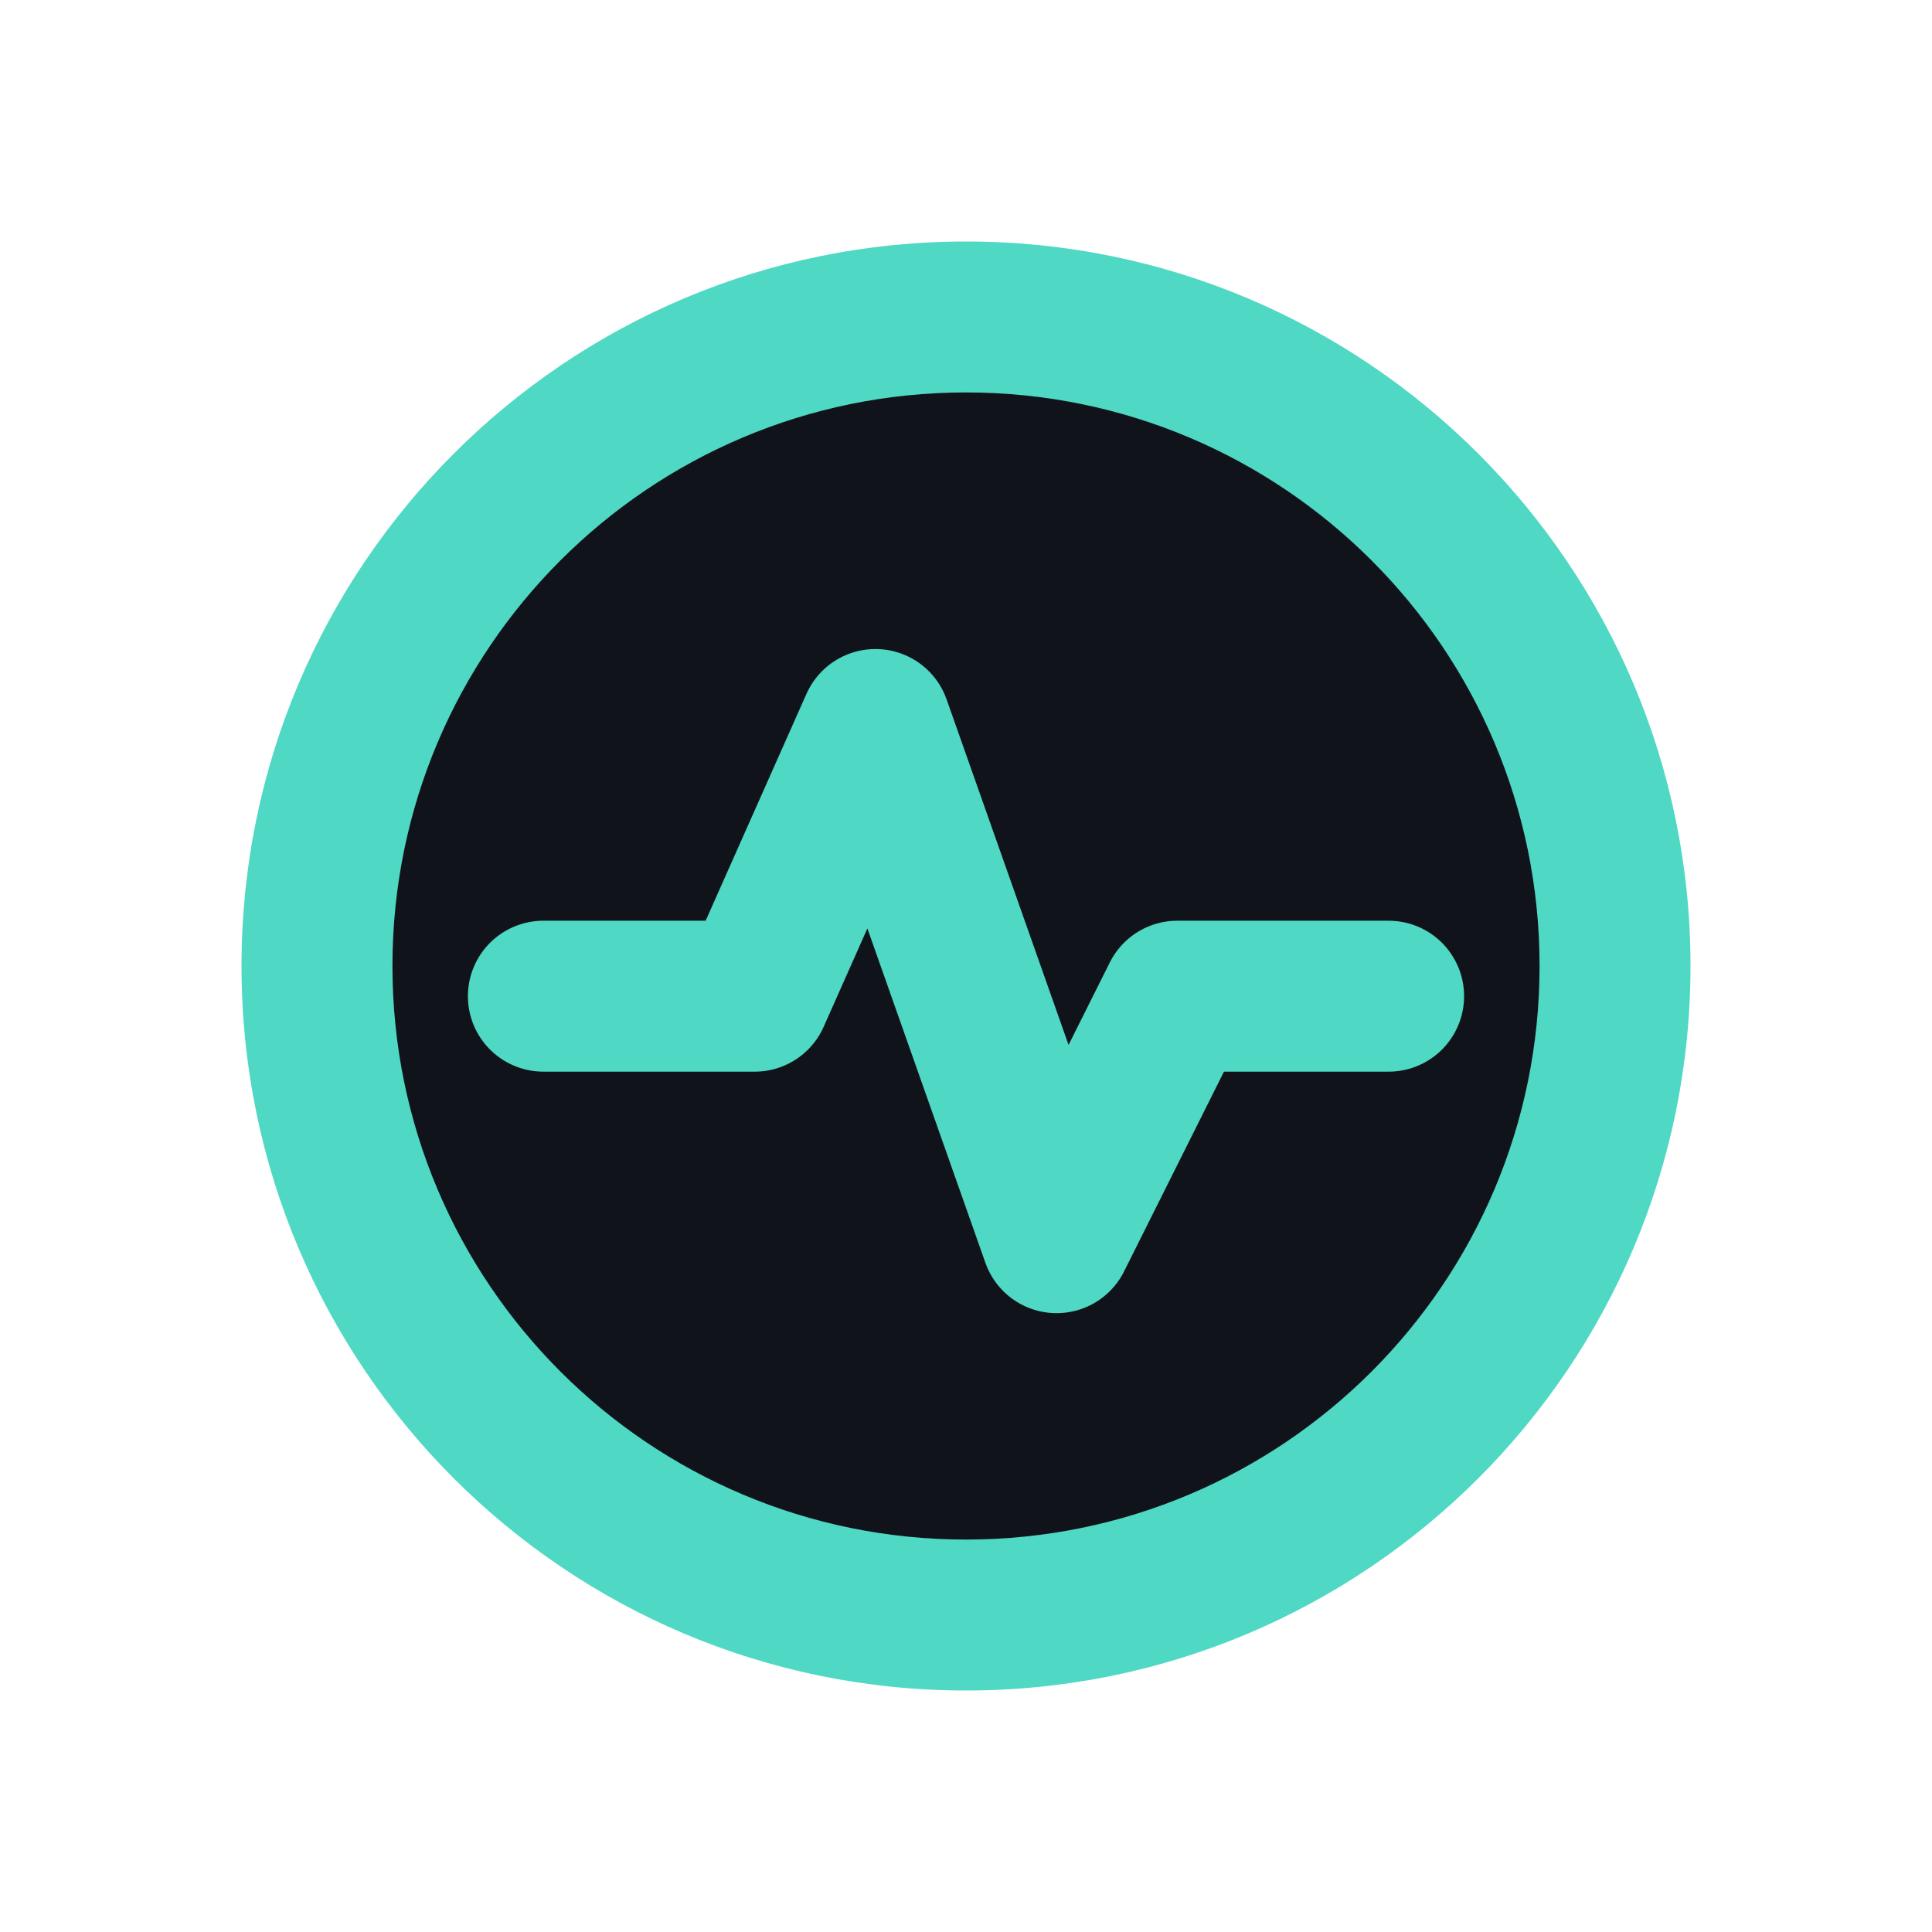
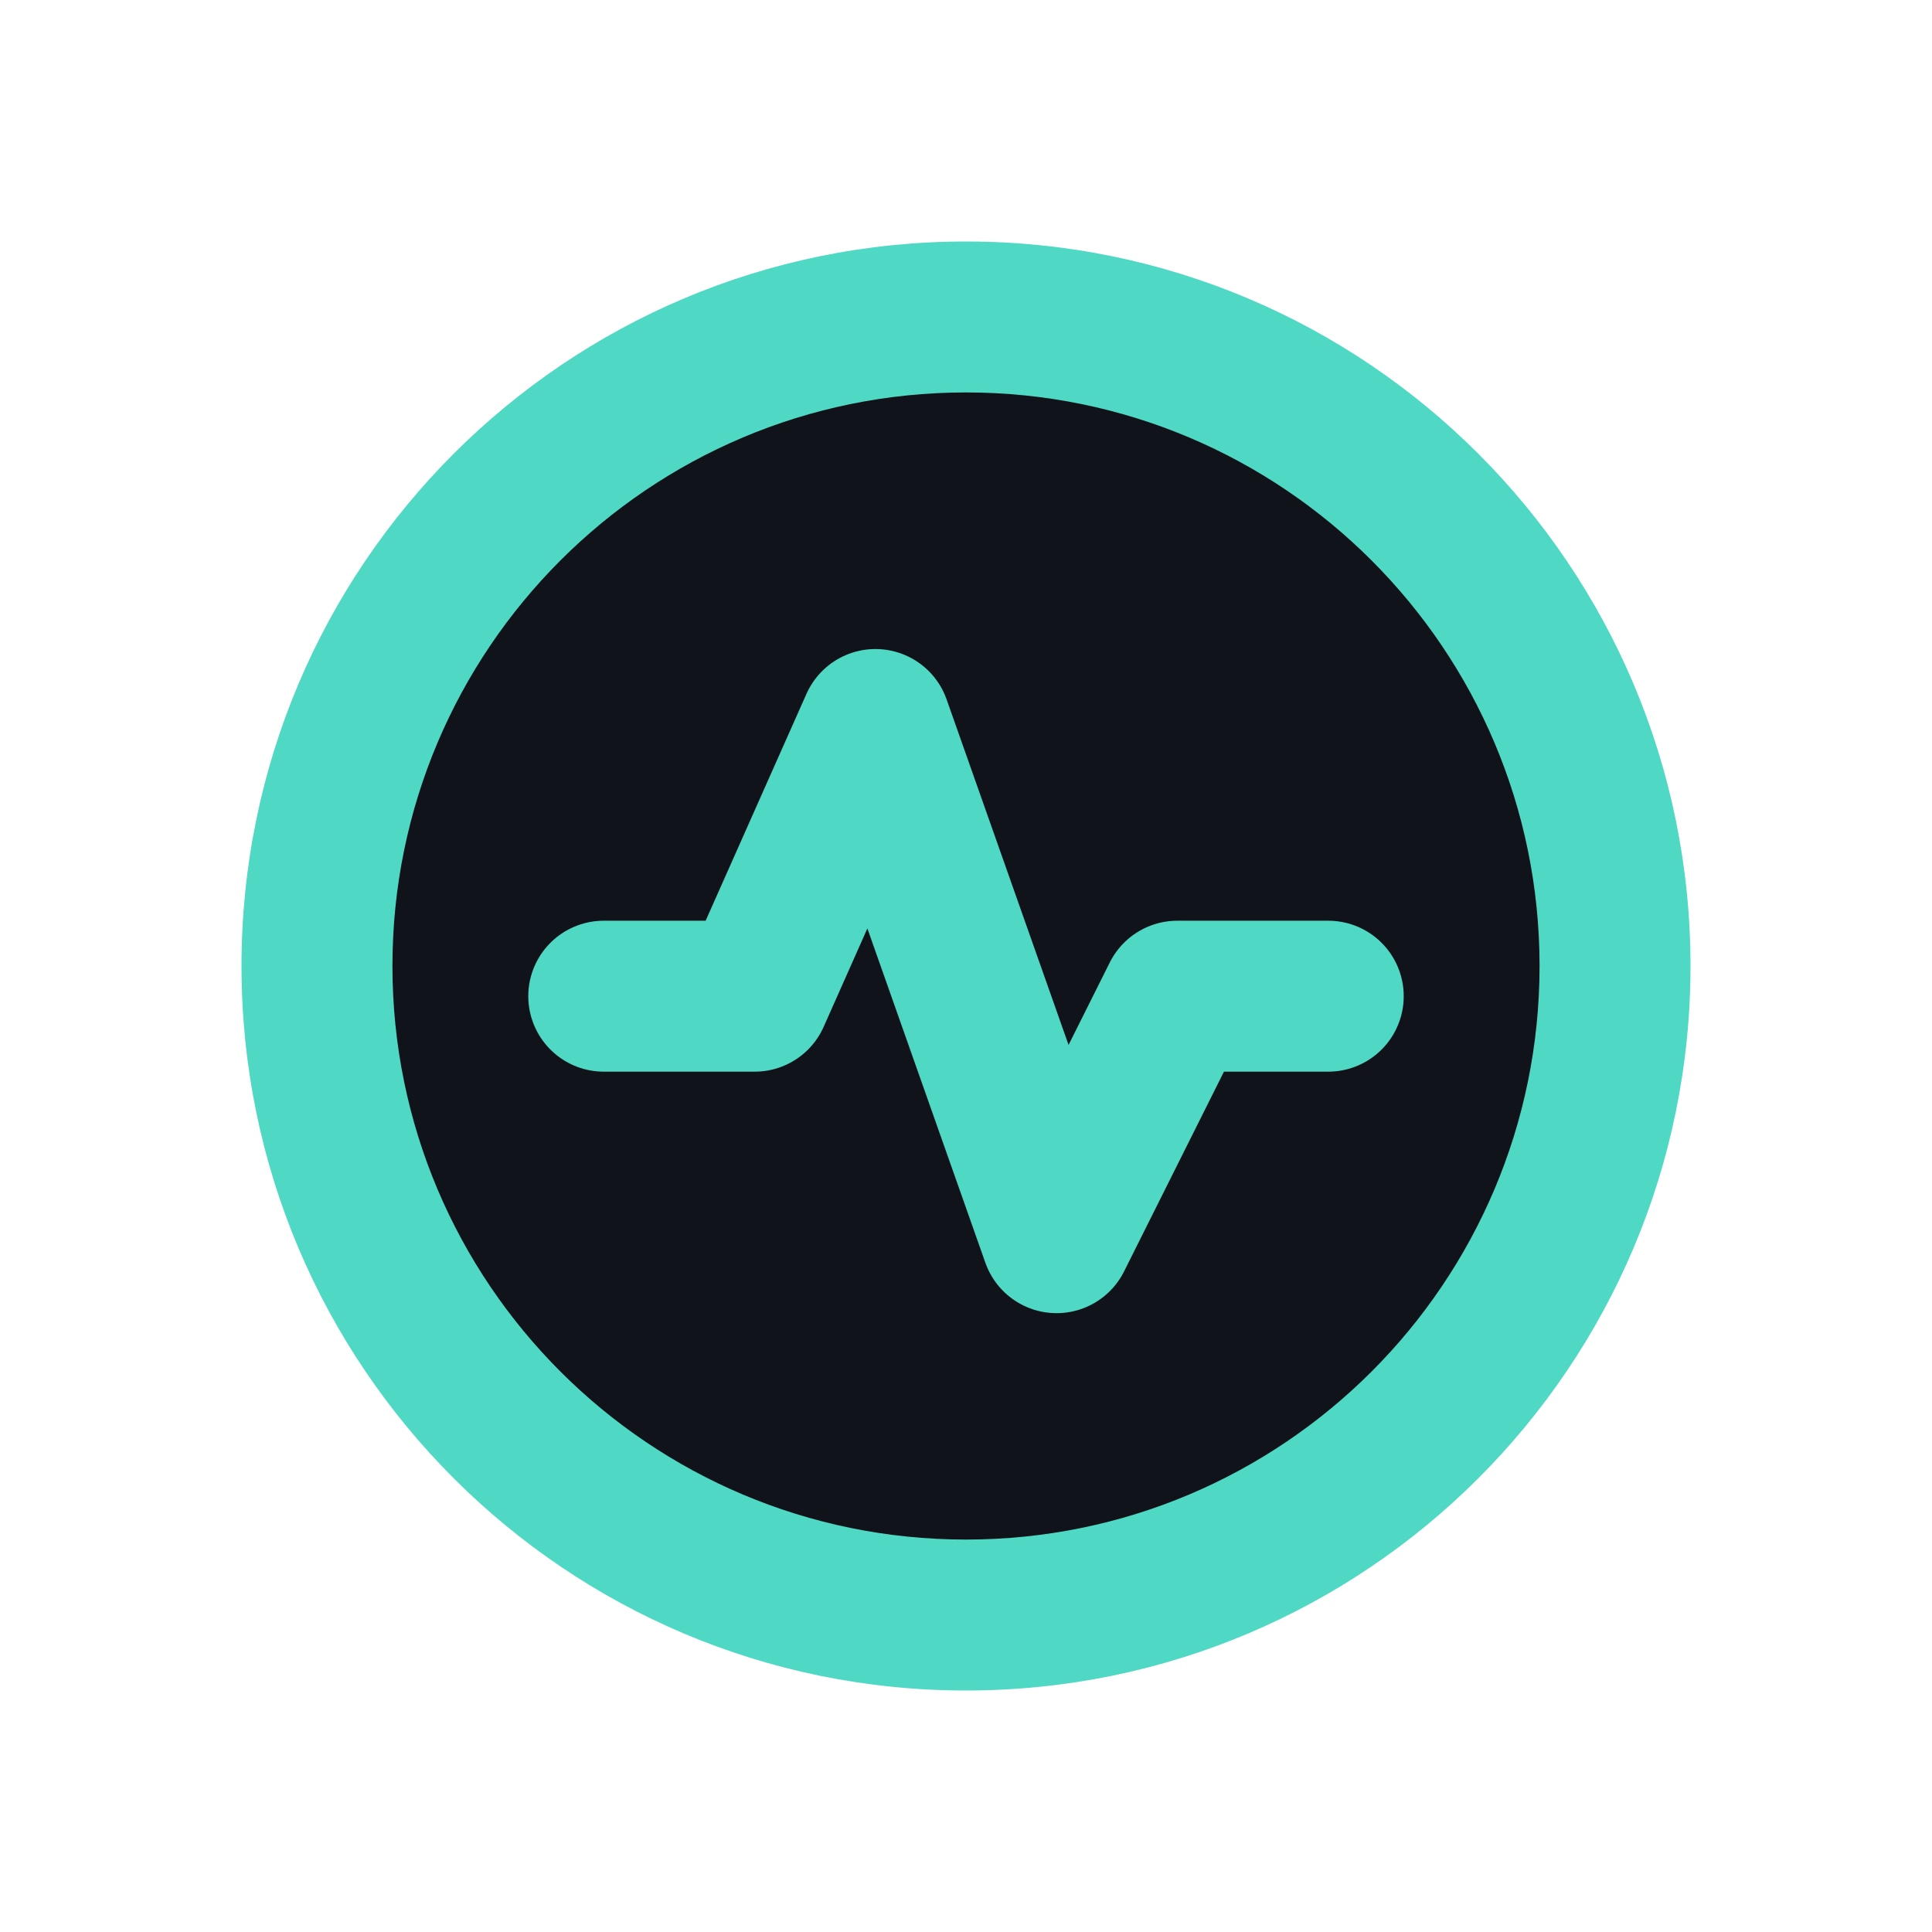
<svg xmlns="http://www.w3.org/2000/svg" viewBox="0 0 64 64">
  <circle cx="32" cy="32" r="24" fill="#4fd8c4" />
  <circle cx="32" cy="32" r="19" fill="#10141a" />
-   <path d="M18 33h7l4-9 6 17 4-8h7" fill="none" stroke="#4fd8c4" stroke-width="5" stroke-linecap="round" stroke-linejoin="round" />
+   <path d="M20 33h5l4-9 6 17 4-8h5" fill="none" stroke="#4fd8c4" stroke-width="5" stroke-linecap="round" stroke-linejoin="round" />
</svg>
